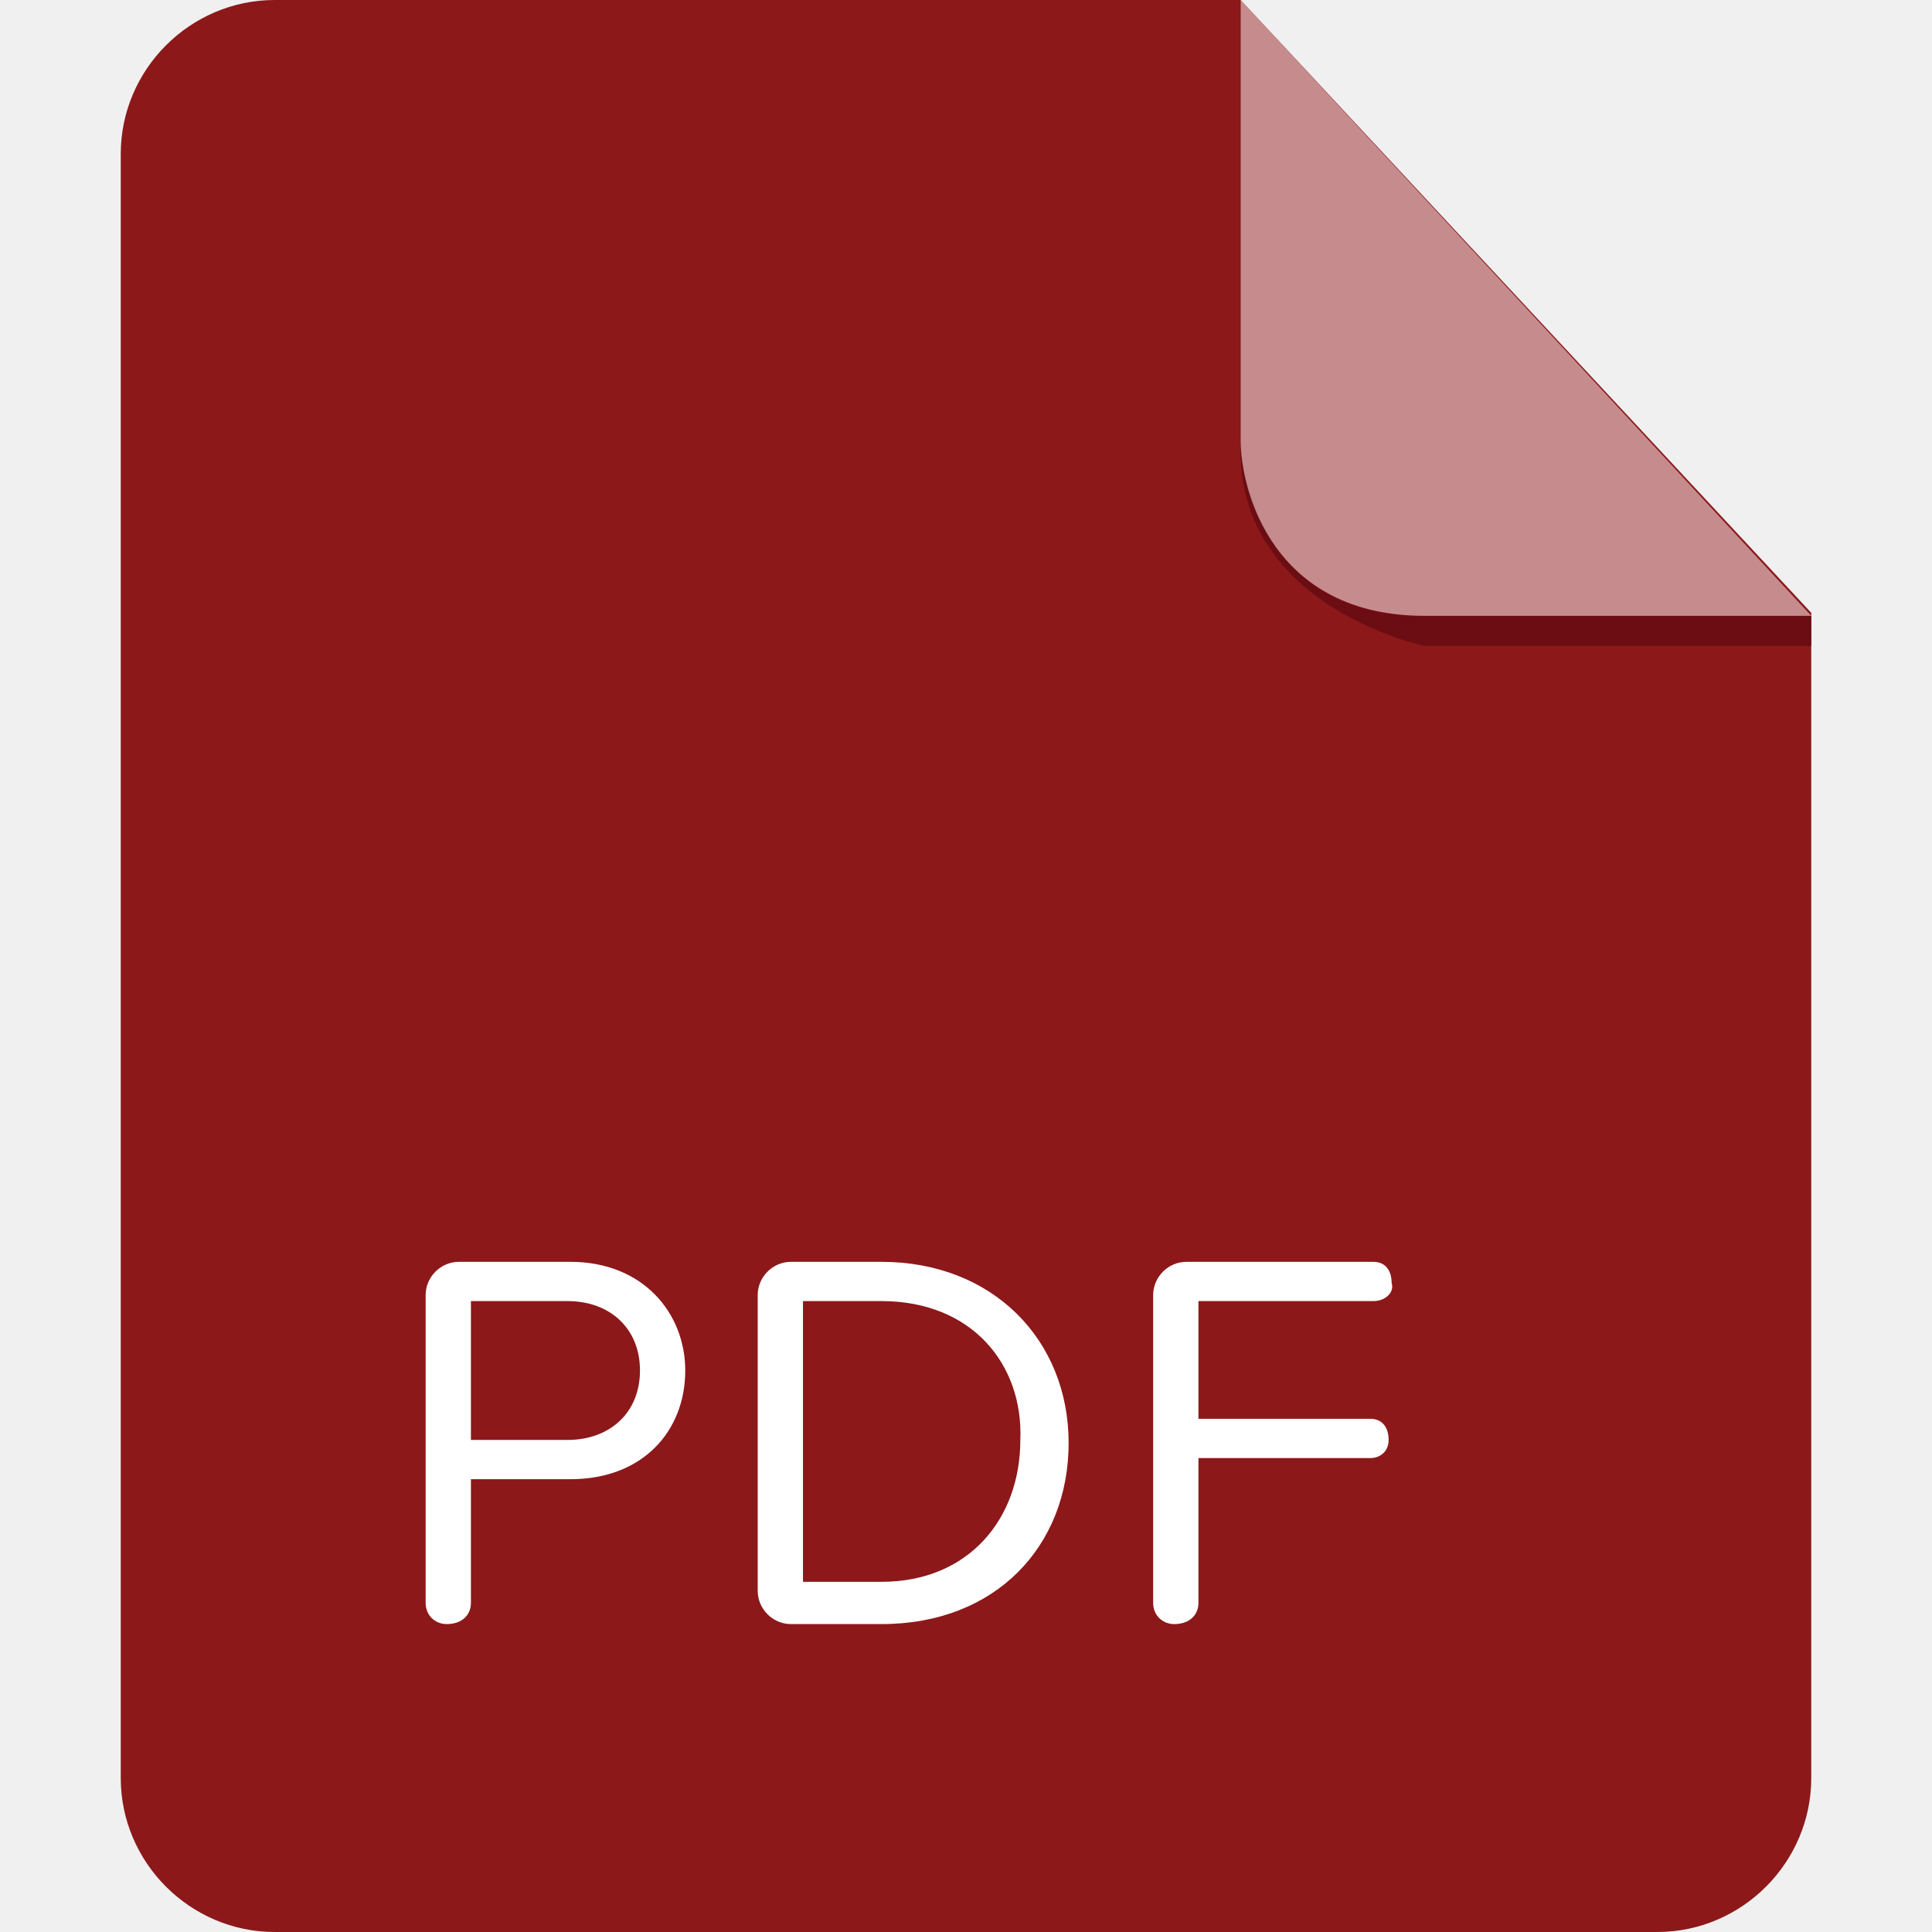
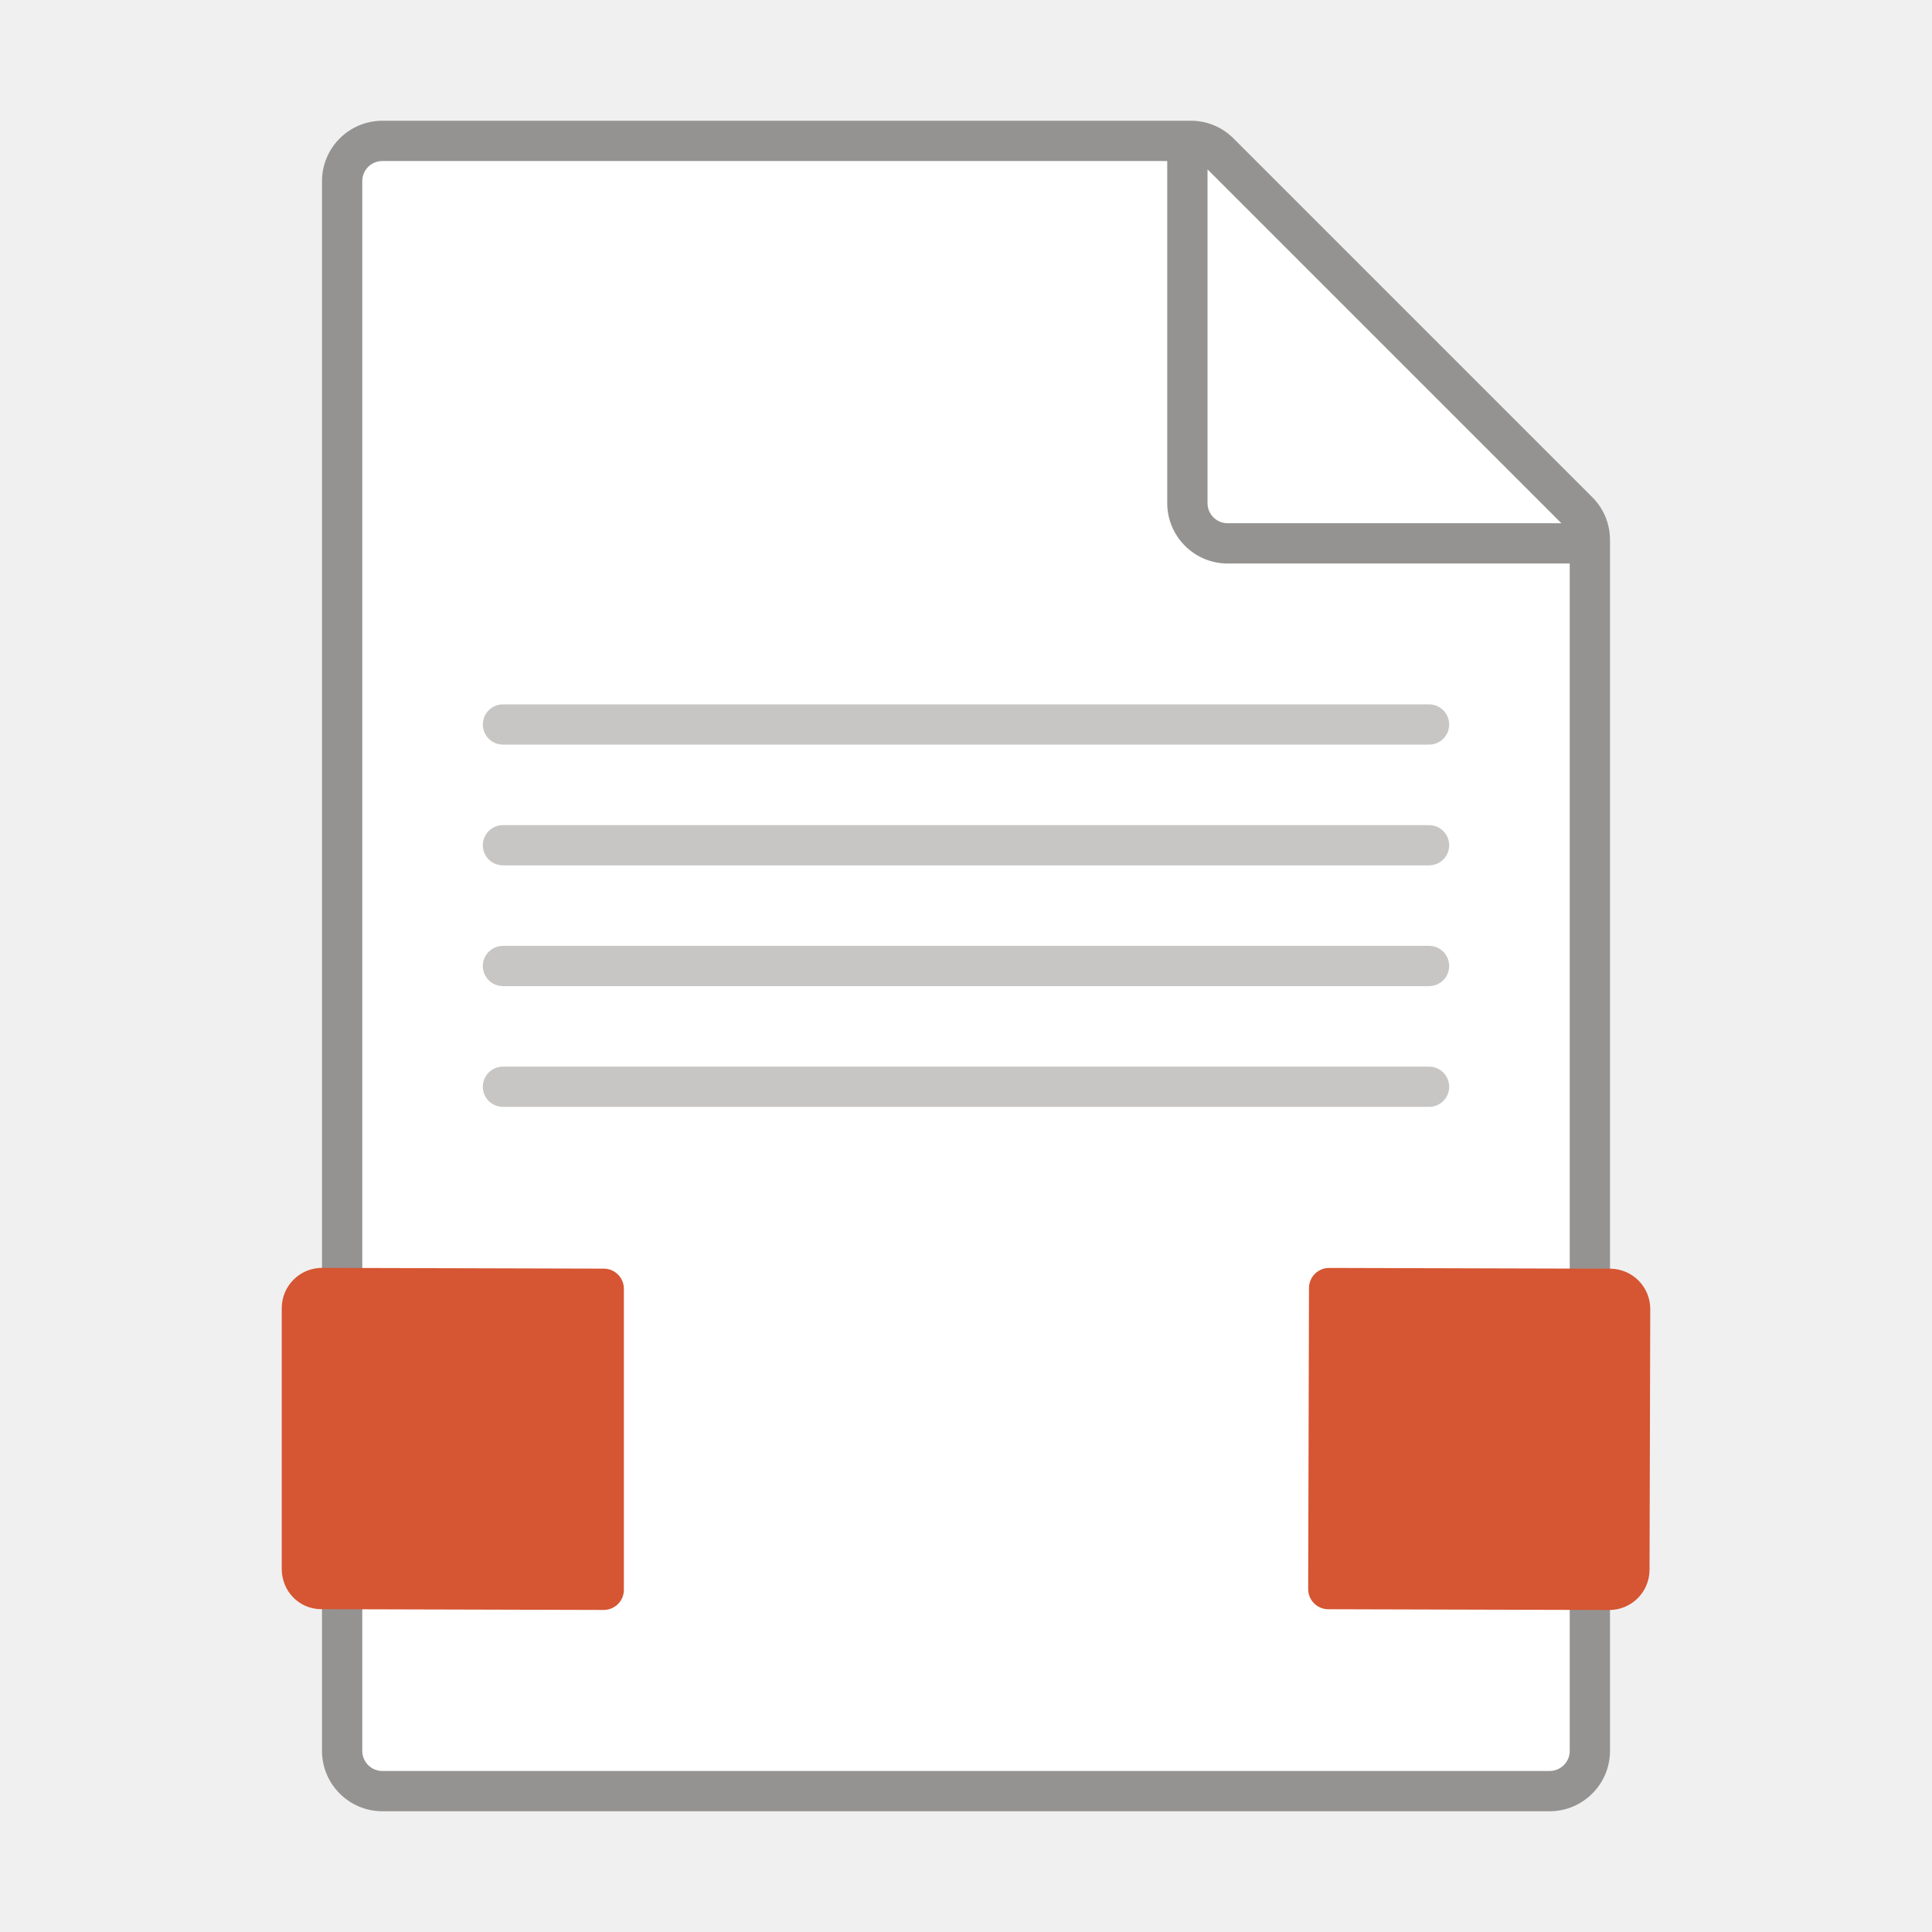
- <svg xmlns="http://www.w3.org/2000/svg" class="icon" viewBox="0 0 1024 1024" version="1.1">
-   <path d="M145.6 0C100.8 0 64 36.8 64 81.6v860.8C64 987.2 100.8 1024 145.6 1024h732.8c44.8 0 81.6-36.8 81.6-81.6V324.8L657.6 0h-512z" fill="#8C181A" />
-   <path d="M960 326.4v16H755.2s-100.8-20.8-97.6-107.2c0 0 3.2 91.2 96 91.2H960z" fill="#6B0D12" />
-   <path d="M657.6 0v233.6c0 27.2 17.6 92.8 97.6 92.8H960L657.6 0z" fill="#FFFFFF" opacity=".5" />
-   <path d="M302.4 784h-52.8v65.6c0 6.4-4.8 11.2-12.8 11.2-6.4 0-11.2-4.8-11.2-11.2V686.4c0-9.6 8-17.6 17.6-17.6h59.2c38.4 0 60.8 27.2 60.8 57.6 0 32-22.4 57.6-60.8 57.6z m-1.6-94.4h-51.2v73.6h51.2c22.4 0 38.4-14.4 38.4-36.8s-16-36.8-38.4-36.8z m166.4 171.2h-48c-9.6 0-17.6-8-17.6-17.6v-156.8c0-9.6 8-17.6 17.6-17.6h48c59.2 0 99.2 41.6 99.2 96s-38.4 96-99.2 96z m0-171.2h-41.6v148.8h41.6c46.4 0 73.6-33.6 73.6-75.2 1.6-40-25.6-73.6-73.6-73.6z m260.8 0h-92.8V752h91.2c6.4 0 9.6 4.8 9.6 11.2s-4.8 9.6-9.6 9.6h-91.2v76.8c0 6.4-4.8 11.2-12.8 11.2-6.4 0-11.2-4.8-11.2-11.2V686.4c0-9.6 8-17.6 17.6-17.6h99.2c6.4 0 9.6 4.8 9.6 11.2 1.6 4.8-3.2 9.6-9.6 9.6z" fill="#FFFFFF" />
+ <svg xmlns="http://www.w3.org/2000/svg" t="1713282684233" class="icon" viewBox="0 0 1024 1024" version="1.1">
+   <path d="M202.667 938.667h618.667a10.667 10.667 0 0 0 10.667-10.667V298.667H650.667c-17.643 0-32-14.357-32-32V85.333H202.667a10.667 10.667 0 0 0-10.667 10.667v832a10.667 10.667 0 0 0 10.667 10.667z" fill="#FFFFFF" p-id="2094" />
+   <path d="M827.584 277.333L640 89.749V266.667a10.667 10.667 0 0 0 10.667 10.667h176.917z" fill="#FFFFFF" p-id="2095" />
+   <path d="M843.957 263.541L653.792 73.376A31.765 31.765 0 0 0 631.168 64H202.667c-17.643 0-32 14.357-32 32v832c0 17.643 14.357 32 32 32h618.667c17.643 0 32-14.357 32-32V286.165c0-8.533-3.339-16.576-9.376-22.624zM640 89.749L827.584 277.333H650.667a10.667 10.667 0 0 1-10.667-10.667V89.749zM821.333 938.667H202.667a10.667 10.667 0 0 1-10.667-10.667V96a10.667 10.667 0 0 1 10.667-10.667h416v181.333c0 17.643 14.357 32 32 32h181.333v629.333a10.667 10.667 0 0 1-10.667 10.667z" fill="#605E5C" opacity=".64" p-id="2096" />
+   <path d="M757.333 394.667H266.667a10.667 10.667 0 1 1 0-21.333h490.667a10.667 10.667 0 1 1 0 21.333z m0 64H266.667a10.667 10.667 0 1 1 0-21.333h490.667a10.667 10.667 0 1 1 0 21.333z m0 64H266.667a10.667 10.667 0 1 1 0-21.333h490.667a10.667 10.667 0 1 1 0 21.333z m0 64H266.667a10.667 10.667 0 1 1 0-21.333h490.667a10.667 10.667 0 1 1 0 21.333z" fill="#C8C6C4" p-id="2097" />
+   <path d="M704.501 672.032l148.896 0.405A21.333 21.333 0 0 1 874.667 693.835l-0.384 138.229A21.333 21.333 0 0 1 852.907 853.333L704 852.928a10.667 10.667 0 0 1-10.635-10.699L693.792 682.667a10.667 10.667 0 0 1 10.709-10.635zM330.667 842.635a10.667 10.667 0 0 1-10.699 10.667l-149.696-0.405c-11.808-0.032-20.971-9.611-20.939-21.397V693.269A21.355 21.355 0 0 1 170.773 672l149.259 0.405a10.667 10.667 0 0 1 10.635 10.667v159.573z" fill="#D65532" p-id="2098" />
</svg>
